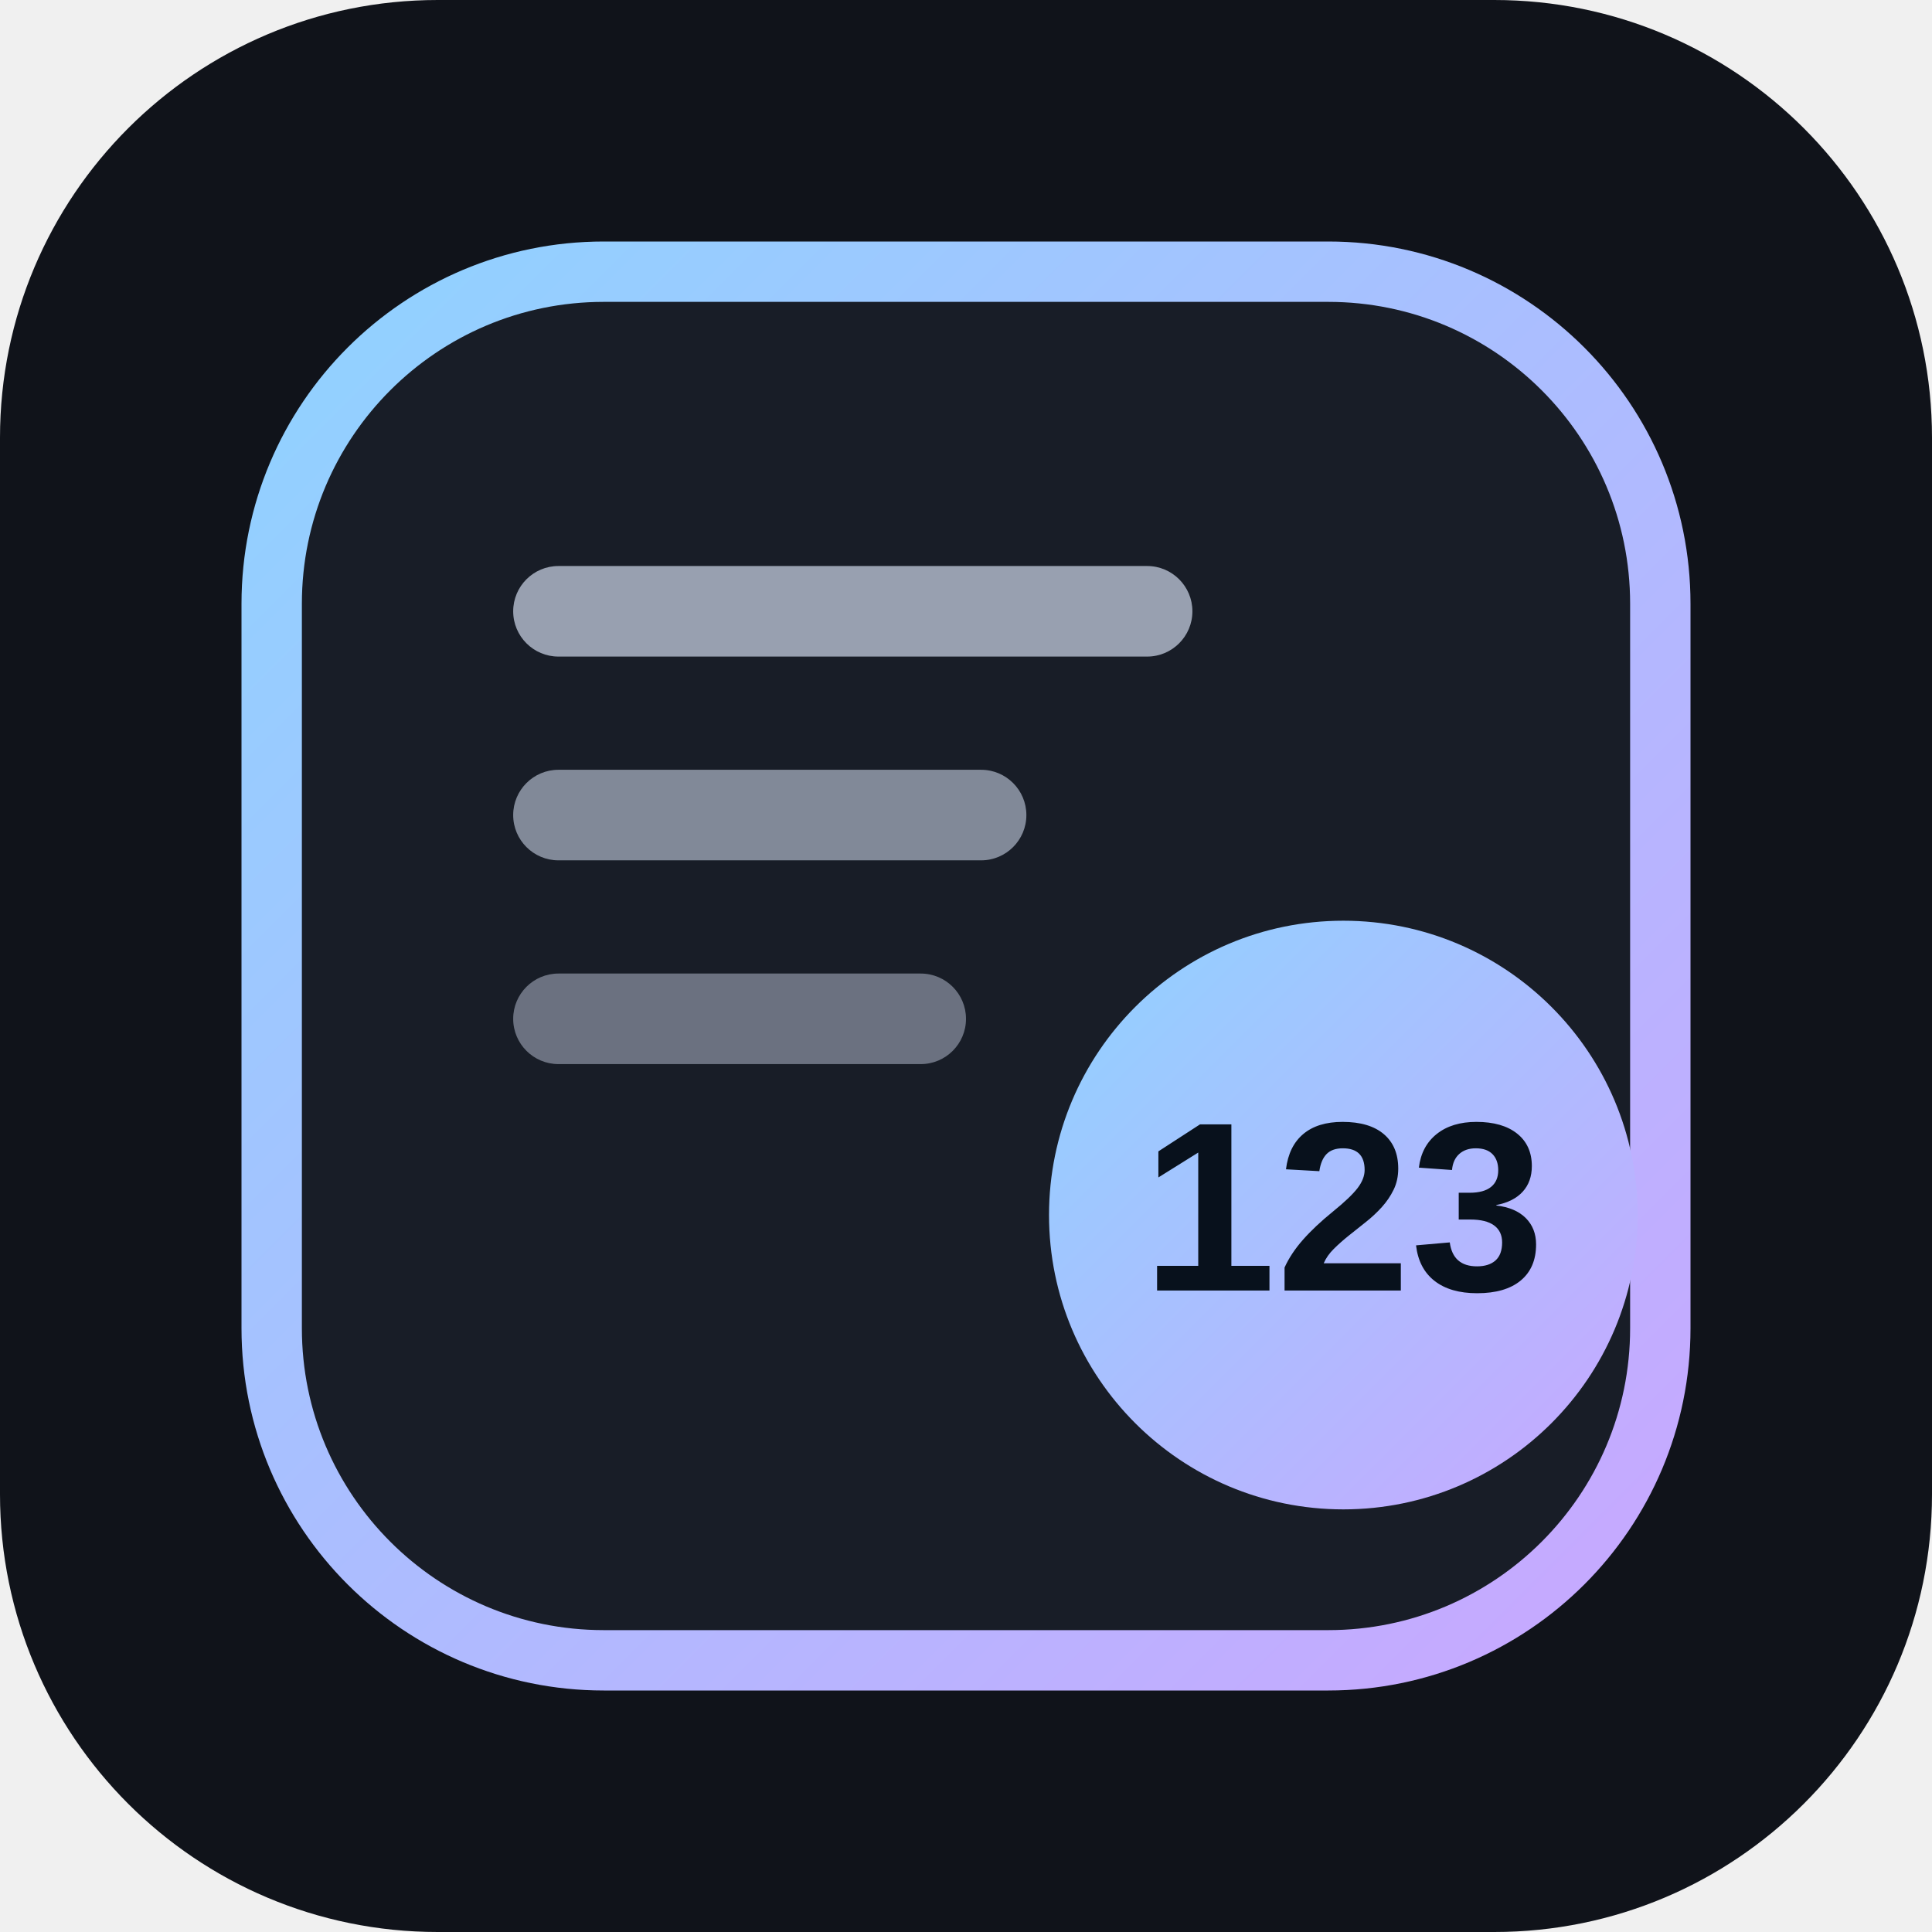
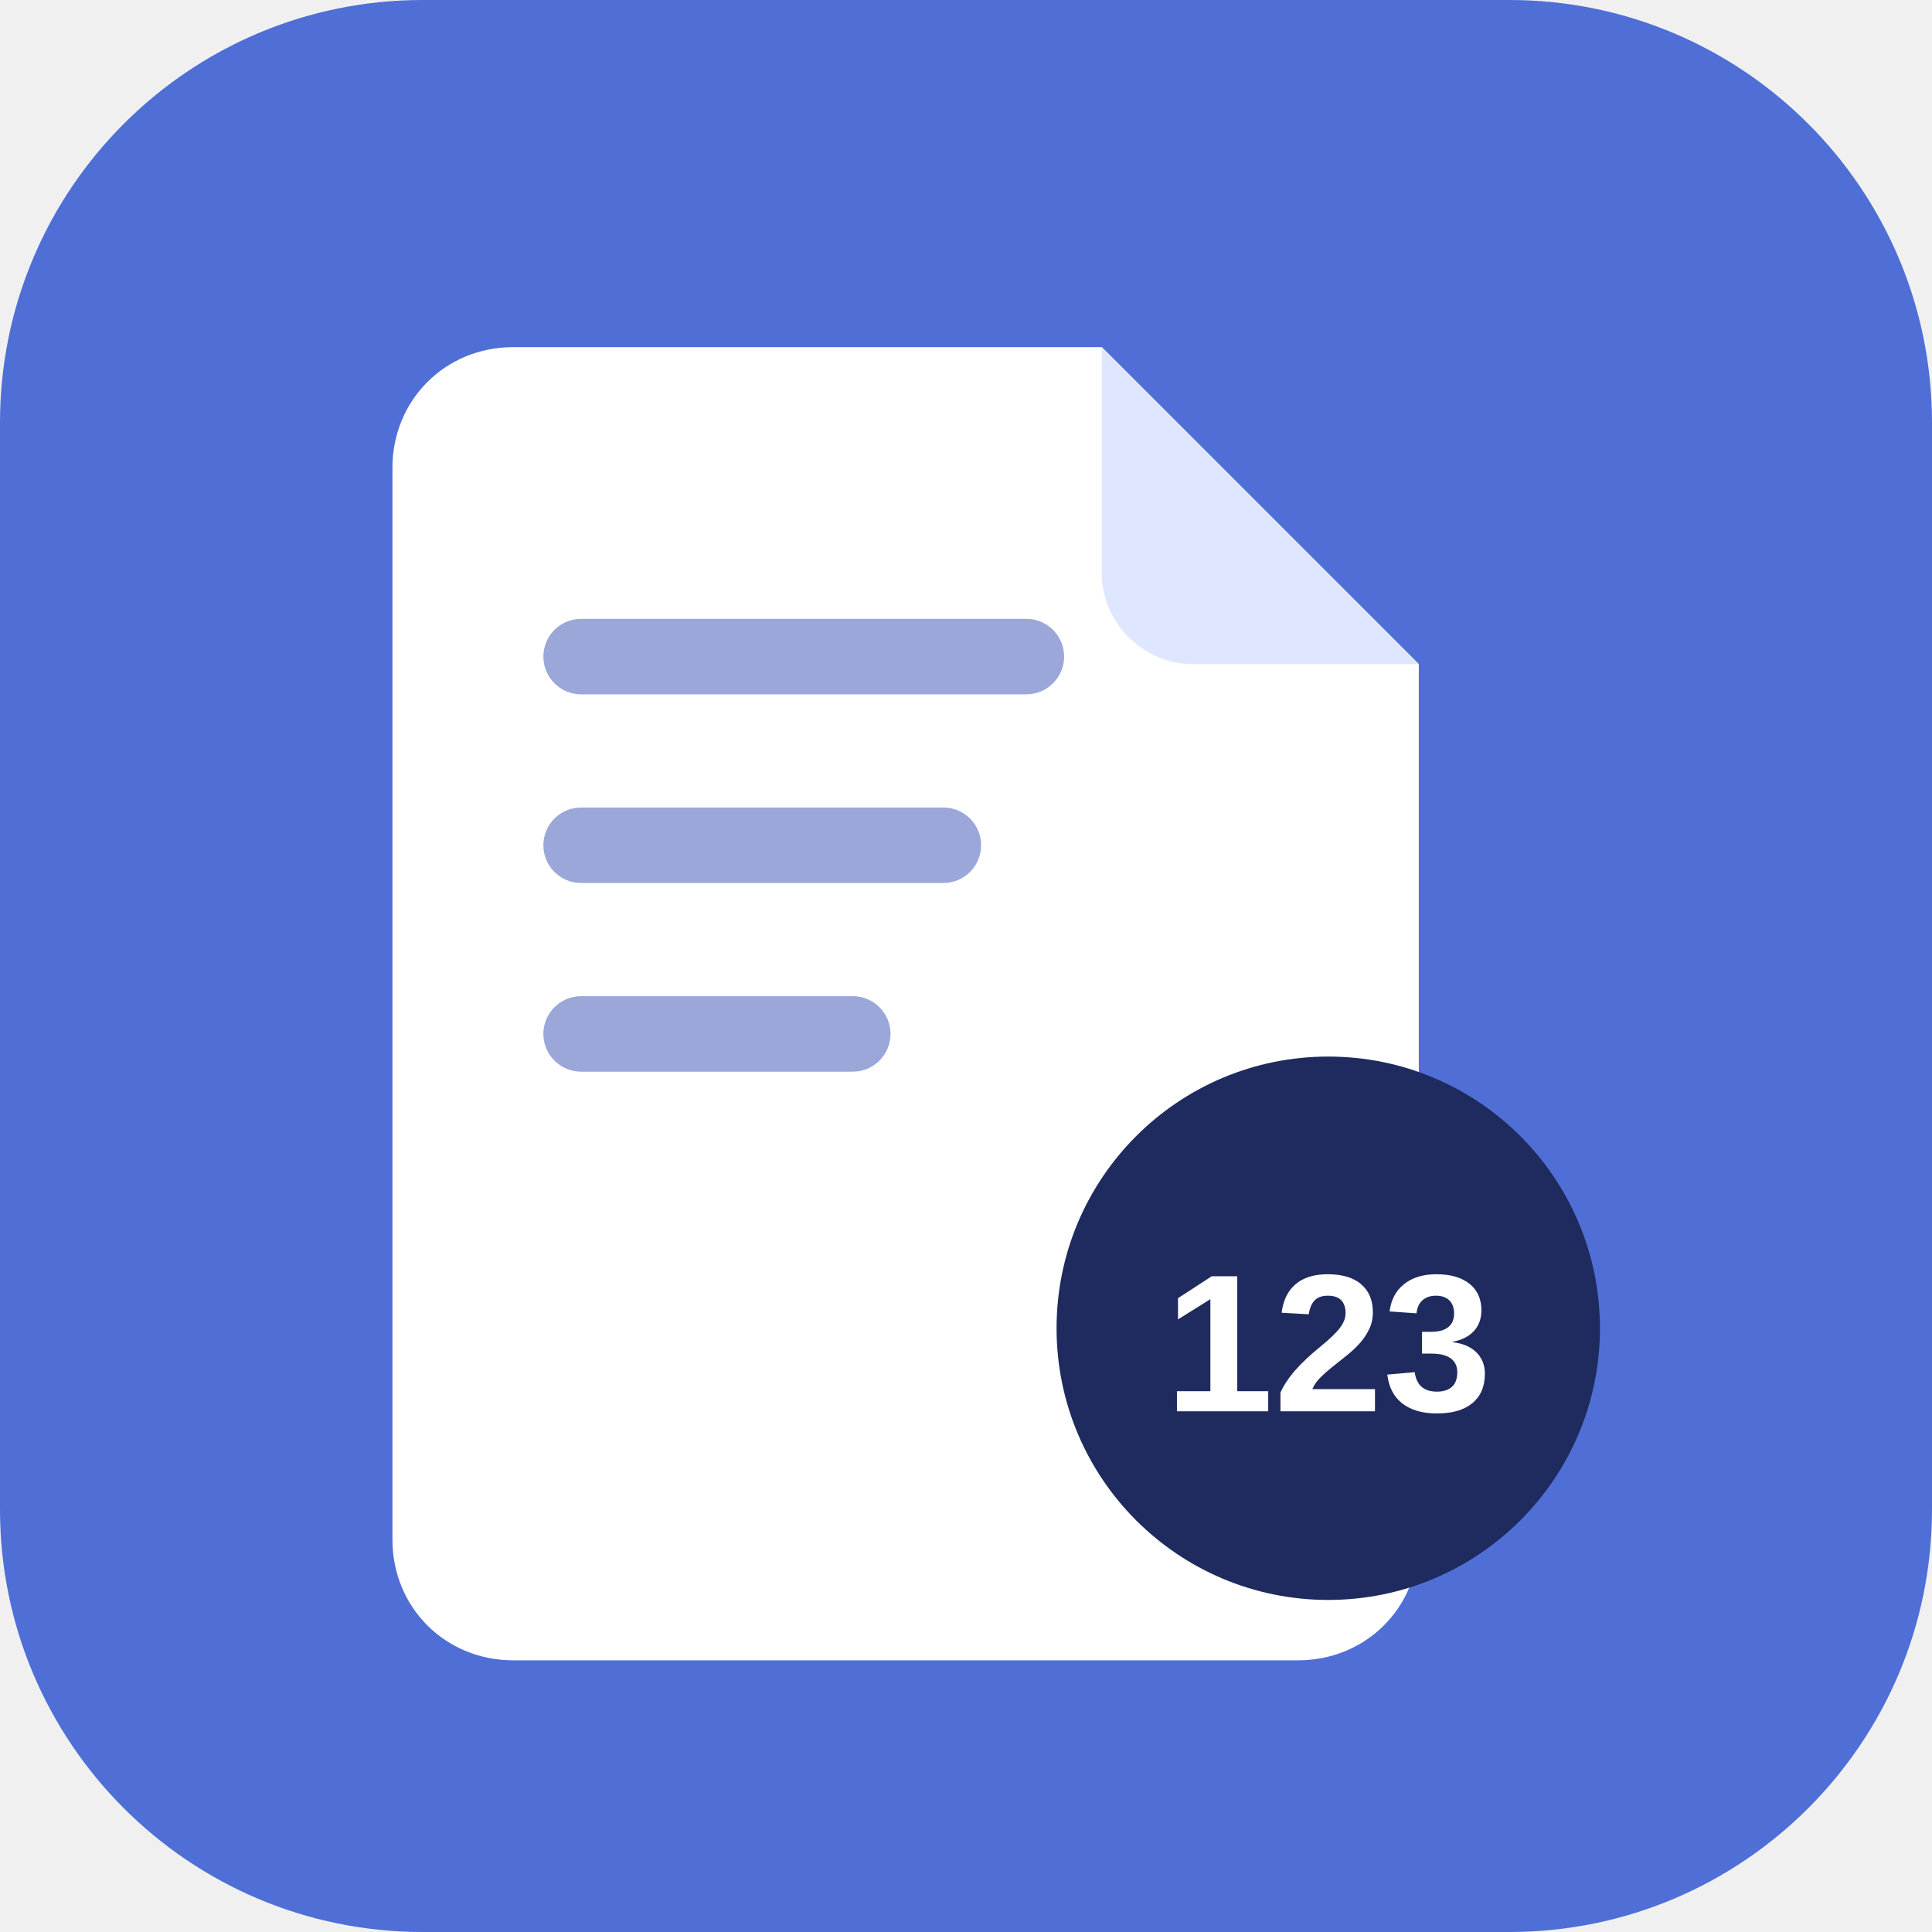
<svg xmlns="http://www.w3.org/2000/svg" viewBox="0 0 512 512">
-   <defs>
-     <linearGradient id="g" x1="0%" y1="0%" x2="100%" y2="100%">
-       <stop offset="0%" stop-color="#8fd3ff" />
-       <stop offset="100%" stop-color="#c9a7ff" />
-     </linearGradient>
-   </defs>
-   <rect width="512" height="512" rx="116" fill="#10131a" />
-   <rect x="72" y="72" width="368" height="368" rx="88" fill="#181d27" stroke="url(#g)" stroke-width="16" />
-   <rect x="136" y="150" width="180" height="24" rx="12" fill="#aeb7c8" opacity="0.85" />
-   <rect x="136" y="204" width="136" height="24" rx="12" fill="#aeb7c8" opacity="0.7" />
-   <rect x="136" y="258" width="120" height="24" rx="12" fill="#aeb7c8" opacity="0.55" />
-   <circle cx="356" cy="322" r="78" fill="url(#g)" />
-   <text x="356" y="342" text-anchor="middle" font-family="Arial, Helvetica, sans-serif" font-size="64" font-weight="800" fill="#08111c">123</text>
+   <rect width="512" height="512" rx="112" fill="#4f6fd6" />
+   <path d="M136 92h156l84 84v232c0 18-14 32-32 32H136c-18 0-32-14-32-32V124c0-18 14-32 32-32z" fill="#ffffff" />
+   <path d="M292 92v60c0 13 11 24 24 24h60z" fill="#dfe6ff" />
+   <rect x="144" y="164" width="138" height="20" rx="10" fill="#9aa7d8" />
+   <rect x="144" y="214" width="116" height="20" rx="10" fill="#9aa7d8" />
+   <rect x="144" y="264" width="92" height="20" rx="10" fill="#9aa7d8" />
+   <circle cx="352" cy="352" r="72" fill="#1f2b5e" />
+   <text x="352" y="374" text-anchor="middle" font-family="Arial, Helvetica, sans-serif" font-size="52" font-weight="700" fill="#ffffff">123</text>
</svg>
